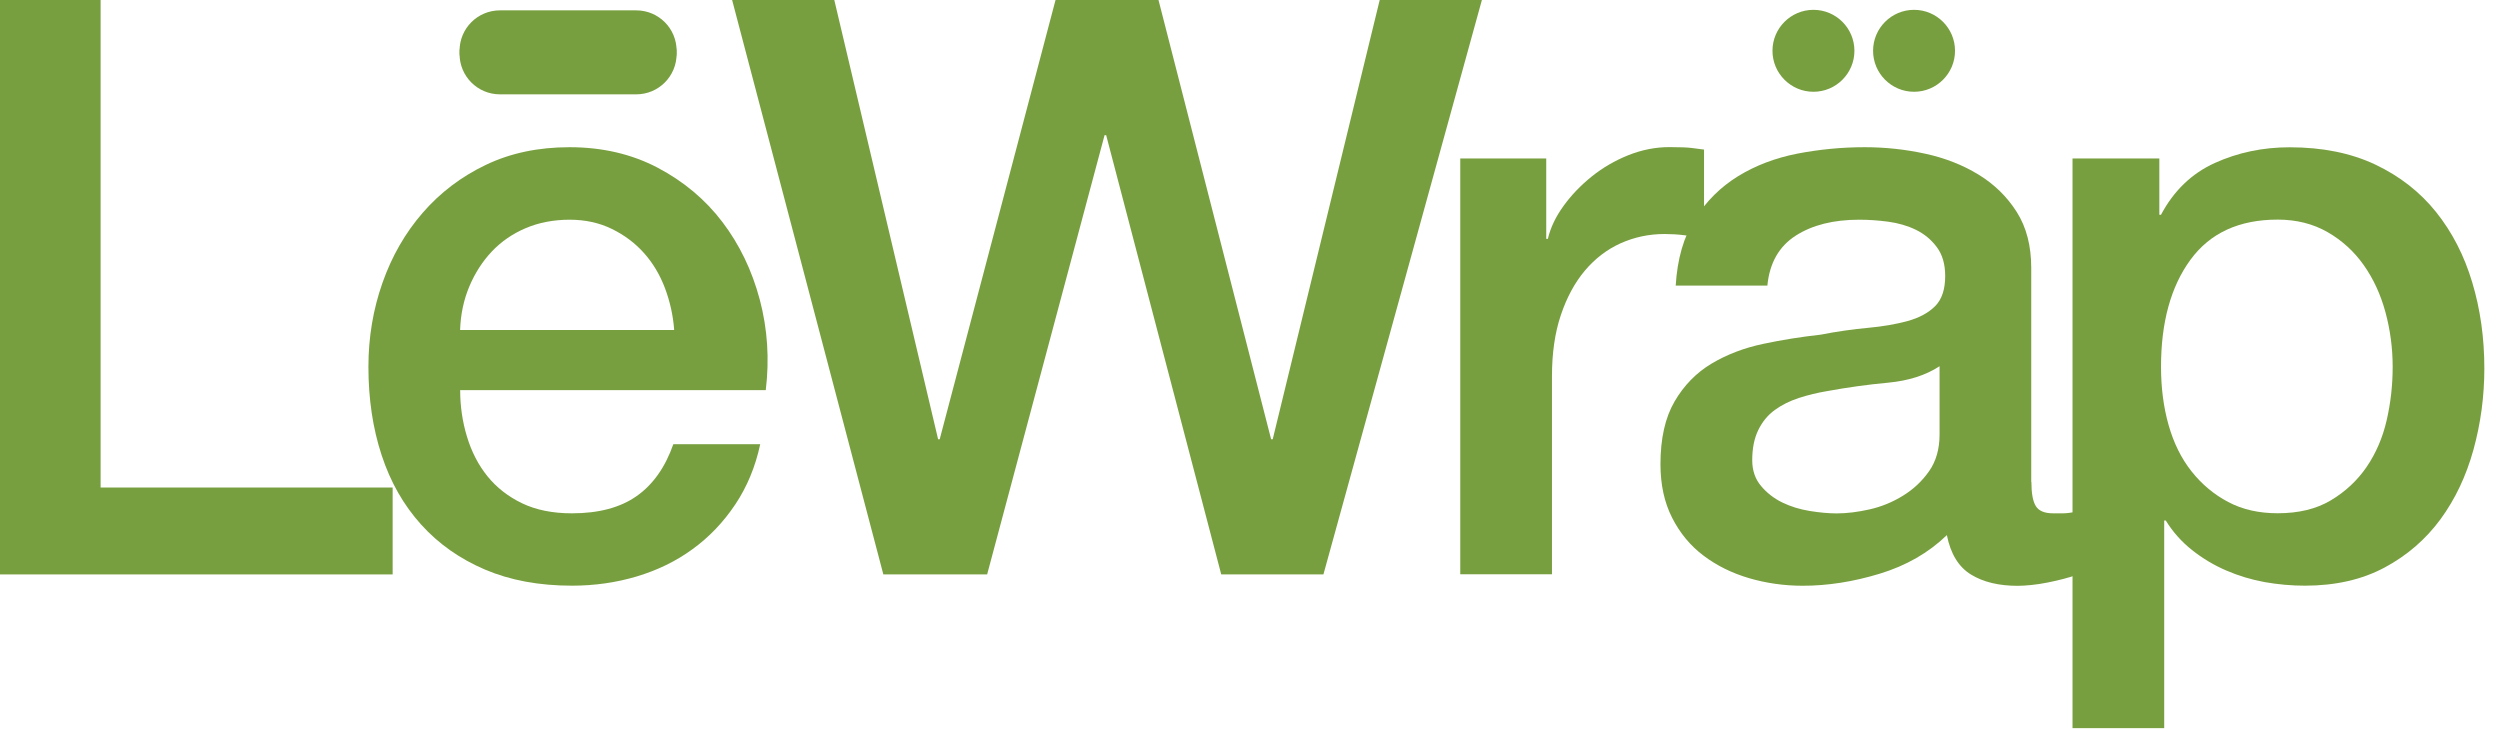
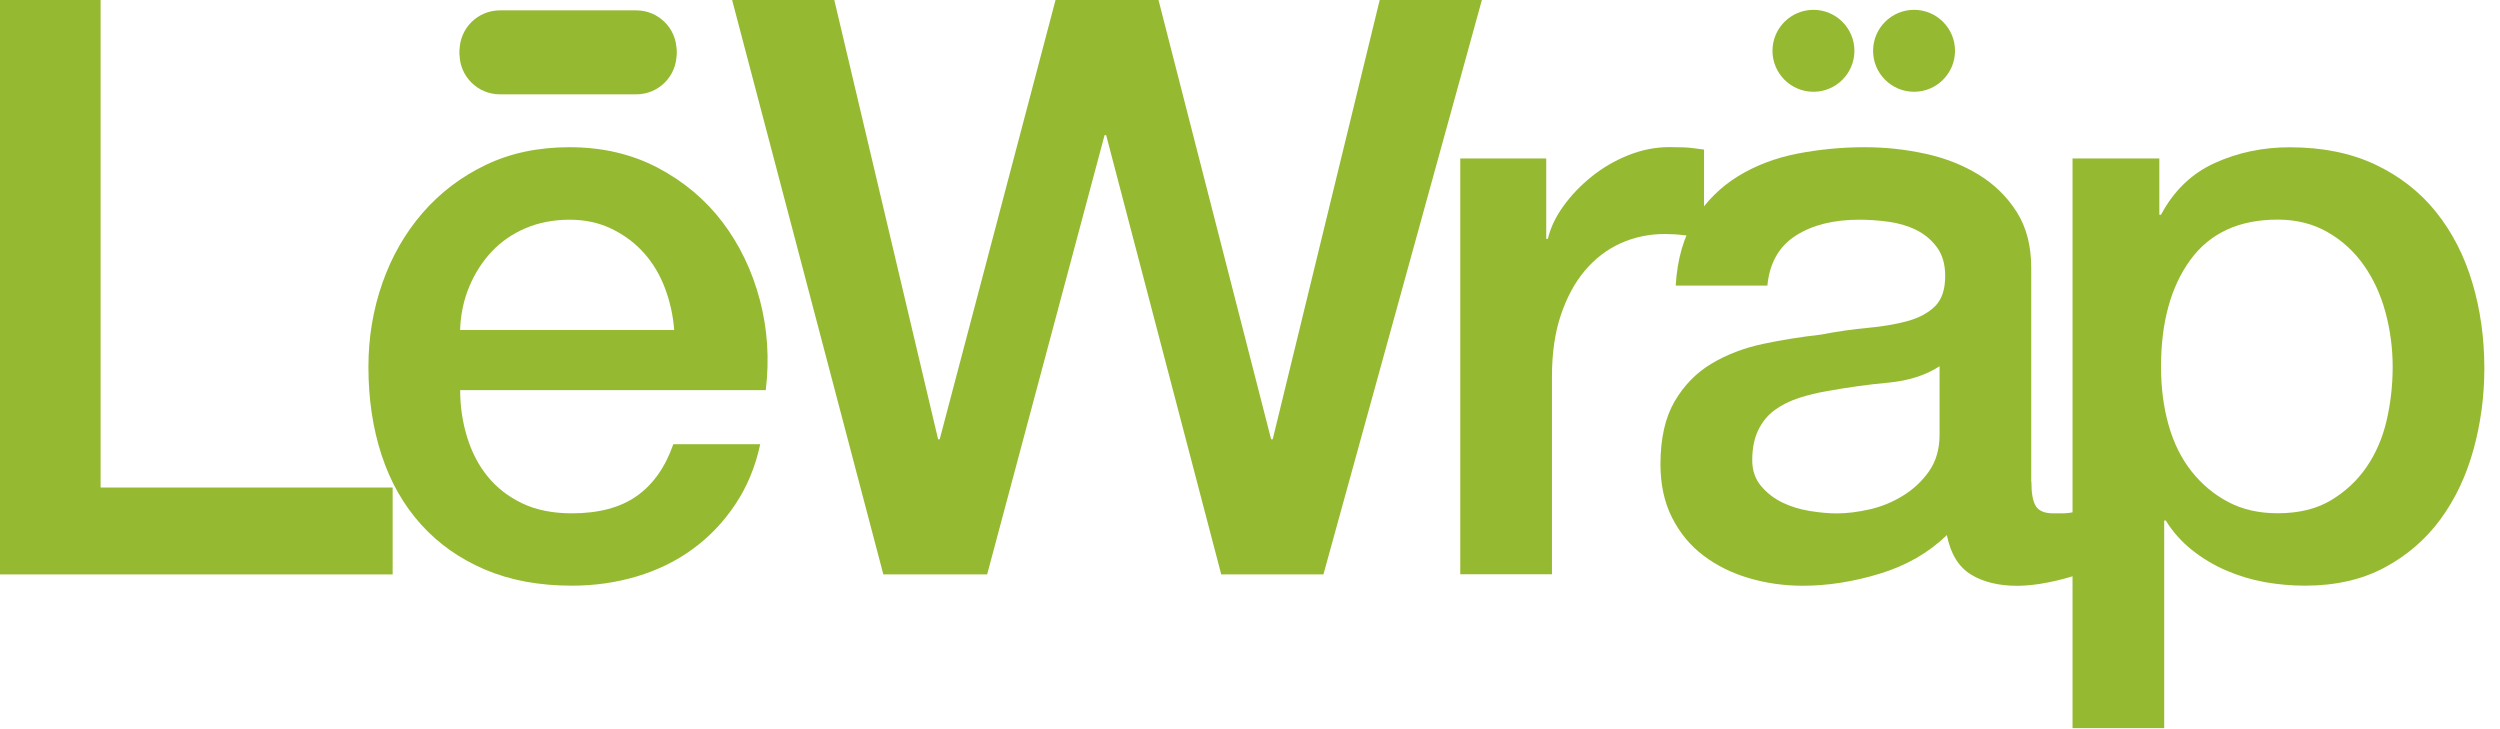
<svg xmlns="http://www.w3.org/2000/svg" width="103" height="30" viewBox="0 0 103 30" fill="none">
-   <path d="M20.597 3.887C19.678 3.887 18.934 3.144 18.934 2.224C18.934 1.305 19.678 0.562 20.597 0.562H26.213C27.132 0.562 27.876 1.305 27.876 2.224C27.876 3.144 27.132 3.887 26.213 3.887H20.597Z" fill="#789F3F" />
-   <path d="M0 0H4.145V20.086H16.177V23.666H0V0Z" fill="#789F3F" />
-   <path d="M18.959 16.076C18.959 16.738 19.053 17.381 19.242 17.999C19.43 18.617 19.709 19.16 20.086 19.625C20.462 20.089 20.936 20.459 21.51 20.735C22.084 21.011 22.768 21.149 23.565 21.149C24.669 21.149 25.561 20.911 26.232 20.437C26.907 19.963 27.409 19.248 27.741 18.301H31.321C31.123 19.229 30.778 20.058 30.292 20.785C29.805 21.513 29.219 22.128 28.535 22.624C27.851 23.123 27.082 23.496 26.232 23.75C25.382 24.004 24.491 24.13 23.565 24.13C22.216 24.13 21.024 23.91 19.985 23.468C18.947 23.026 18.068 22.407 17.35 21.611C16.631 20.814 16.089 19.866 15.725 18.759C15.361 17.654 15.179 16.437 15.179 15.113C15.179 13.899 15.373 12.744 15.759 11.649C16.145 10.554 16.697 9.594 17.416 8.766C18.134 7.938 19 7.279 20.017 6.793C21.033 6.306 22.182 6.065 23.465 6.065C24.814 6.065 26.022 6.347 27.095 6.909C28.165 7.473 29.056 8.217 29.762 9.146C30.468 10.074 30.982 11.141 31.302 12.343C31.622 13.547 31.704 14.79 31.55 16.073H18.953L18.959 16.076ZM27.776 13.591C27.732 12.995 27.603 12.421 27.396 11.869C27.186 11.317 26.9 10.837 26.533 10.426C26.169 10.018 25.727 9.685 25.206 9.431C24.688 9.177 24.108 9.052 23.465 9.052C22.822 9.052 22.2 9.168 21.658 9.4C21.115 9.632 20.651 9.952 20.265 10.36C19.879 10.768 19.568 11.251 19.336 11.803C19.104 12.355 18.978 12.951 18.956 13.595H27.772L27.776 13.591Z" fill="#789F3F" />
-   <path d="M30.163 0H34.373L38.65 18.097H38.716L43.488 0H47.73L52.37 18.097H52.436L56.844 0H61.054L54.525 23.666H50.315L45.574 5.569H45.508L40.67 23.666H36.394L30.163 0Z" fill="#789F3F" />
-   <path d="M60.16 6.529H63.705V9.842H63.771C63.881 9.378 64.097 8.926 64.418 8.484C64.737 8.041 65.123 7.64 65.578 7.273C66.03 6.909 66.532 6.617 67.087 6.394C67.64 6.174 68.204 6.061 68.778 6.061C69.221 6.061 69.525 6.074 69.692 6.096C69.858 6.118 70.027 6.14 70.206 6.162V9.808C69.942 9.764 69.669 9.726 69.393 9.691C69.117 9.657 68.847 9.641 68.581 9.641C67.941 9.641 67.338 9.77 66.774 10.021C66.209 10.275 65.719 10.652 65.299 11.147C64.879 11.646 64.549 12.258 64.305 12.986C64.06 13.717 63.941 14.555 63.941 15.505V23.659H60.163V6.523L60.16 6.529Z" fill="#789F3F" />
-   <path d="M83.694 19.857C83.694 20.321 83.753 20.654 83.876 20.851C83.998 21.049 84.233 21.149 84.588 21.149H84.986C85.14 21.149 85.319 21.127 85.516 21.084V23.703C85.385 23.747 85.212 23.797 85.002 23.854C84.792 23.91 84.575 23.957 84.356 24.001C84.136 24.045 83.913 24.08 83.694 24.102C83.471 24.124 83.286 24.136 83.129 24.136C82.354 24.136 81.714 23.983 81.206 23.672C80.698 23.361 80.365 22.822 80.211 22.047C79.458 22.775 78.536 23.305 77.444 23.637C76.349 23.97 75.295 24.133 74.278 24.133C73.503 24.133 72.763 24.026 72.057 23.819C71.348 23.609 70.727 23.302 70.184 22.891C69.641 22.483 69.211 21.962 68.891 21.331C68.571 20.701 68.411 19.967 68.411 19.126C68.411 18.065 68.606 17.203 68.992 16.541C69.378 15.879 69.886 15.358 70.516 14.981C71.147 14.605 71.853 14.335 72.637 14.169C73.422 14.002 74.212 13.877 75.006 13.789C75.69 13.657 76.343 13.563 76.961 13.507C77.579 13.45 78.125 13.356 78.602 13.224C79.075 13.092 79.452 12.889 79.728 12.613C80.004 12.336 80.142 11.922 80.142 11.37C80.142 10.884 80.026 10.485 79.794 10.178C79.562 9.867 79.273 9.632 78.931 9.466C78.589 9.299 78.206 9.19 77.789 9.133C77.369 9.077 76.97 9.052 76.597 9.052C75.536 9.052 74.664 9.271 73.977 9.713C73.293 10.156 72.904 10.84 72.816 11.768H69.039C69.105 10.664 69.371 9.748 69.836 9.017C70.3 8.289 70.89 7.702 71.608 7.26C72.327 6.818 73.139 6.51 74.043 6.331C74.95 6.156 75.878 6.065 76.826 6.065C77.667 6.065 78.495 6.153 79.311 6.331C80.13 6.507 80.864 6.796 81.516 7.194C82.169 7.593 82.693 8.107 83.091 8.735C83.49 9.365 83.687 10.134 83.687 11.037V19.854L83.694 19.857ZM79.916 15.085C79.342 15.461 78.633 15.687 77.795 15.766C76.954 15.844 76.117 15.96 75.276 16.114C74.877 16.18 74.492 16.274 74.115 16.396C73.739 16.519 73.406 16.685 73.121 16.892C72.832 17.102 72.606 17.378 72.44 17.72C72.273 18.062 72.192 18.476 72.192 18.963C72.192 19.383 72.314 19.738 72.556 20.023C72.797 20.312 73.092 20.538 73.434 20.704C73.776 20.87 74.153 20.986 74.561 21.052C74.969 21.118 75.339 21.152 75.671 21.152C76.092 21.152 76.543 21.096 77.03 20.986C77.516 20.876 77.974 20.688 78.404 20.422C78.834 20.158 79.195 19.819 79.48 19.411C79.766 19.003 79.91 18.498 79.91 17.902V15.085H79.916Z" fill="#789F3F" />
-   <path d="M85.385 6.529H88.965V8.851H89.031C89.561 7.856 90.301 7.144 91.252 6.714C92.203 6.284 93.228 6.068 94.333 6.068C95.682 6.068 96.858 6.306 97.862 6.78C98.866 7.257 99.701 7.906 100.366 8.735C101.028 9.563 101.527 10.529 101.856 11.634C102.189 12.738 102.355 13.921 102.355 15.179C102.355 16.327 102.205 17.444 101.907 18.526C101.608 19.609 101.154 20.566 100.548 21.394C99.939 22.222 99.174 22.884 98.245 23.383C97.317 23.879 96.222 24.13 94.963 24.13C94.411 24.13 93.859 24.08 93.307 23.983C92.755 23.882 92.224 23.722 91.716 23.502C91.208 23.283 90.737 23 90.308 22.659C89.878 22.317 89.517 21.912 89.231 21.447H89.165V30H85.388V6.532L85.385 6.529ZM98.578 15.113C98.578 14.341 98.477 13.588 98.28 12.86C98.082 12.132 97.784 11.486 97.385 10.921C96.987 10.357 96.491 9.905 95.895 9.563C95.299 9.221 94.612 9.048 93.84 9.048C92.249 9.048 91.051 9.601 90.245 10.705C89.438 11.809 89.034 13.281 89.034 15.113C89.034 15.976 89.137 16.776 89.347 17.516C89.558 18.257 89.871 18.89 90.292 19.421C90.712 19.951 91.214 20.371 91.801 20.682C92.388 20.992 93.065 21.146 93.84 21.146C94.703 21.146 95.431 20.971 96.027 20.616C96.623 20.262 97.116 19.803 97.502 19.242C97.888 18.677 98.164 18.037 98.33 17.319C98.496 16.6 98.578 15.866 98.578 15.113Z" fill="#789F3F" />
-   <path d="M76.402 2.093C76.402 3.024 75.646 3.781 74.714 3.781C73.783 3.781 73.026 3.024 73.026 2.093C73.026 1.161 73.783 0.405 74.714 0.405C75.646 0.405 76.402 1.161 76.402 2.093Z" fill="#789F3F" />
-   <path d="M80.547 2.093C80.547 3.024 79.791 3.781 78.859 3.781C77.927 3.781 77.171 3.024 77.171 2.093C77.171 1.161 77.927 0.405 78.859 0.405C79.791 0.405 80.547 1.161 80.547 2.093Z" fill="#789F3F" />
-   <path d="M20.597 3.752C19.678 3.752 18.934 3.009 18.934 2.09C18.934 1.17 19.678 0.427 20.597 0.427H26.213C27.132 0.427 27.876 1.17 27.876 2.09C27.876 3.009 27.132 3.752 26.213 3.752H20.597Z" fill="#789F3F" />
+   <path d="M20.597 3.887C19.678 3.887 18.934 3.144 18.934 2.224C18.934 1.305 19.678 0.562 20.597 0.562H26.213C27.132 0.562 27.876 1.305 27.876 2.224C27.876 3.144 27.132 3.887 26.213 3.887H20.597Z" fill="#95BA32" />
+   <path d="M0 0H4.145V20.086H16.177V23.666H0V0Z" fill="#95BA32" />
+   <path d="M18.959 16.076C18.959 16.738 19.053 17.381 19.242 17.999C19.43 18.617 19.709 19.16 20.086 19.625C20.462 20.089 20.936 20.459 21.51 20.735C22.084 21.011 22.768 21.149 23.565 21.149C24.669 21.149 25.561 20.911 26.232 20.437C26.907 19.963 27.409 19.248 27.741 18.301H31.321C31.123 19.229 30.778 20.058 30.292 20.785C29.805 21.513 29.219 22.128 28.535 22.624C27.851 23.123 27.082 23.496 26.232 23.75C25.382 24.004 24.491 24.13 23.565 24.13C22.216 24.13 21.024 23.91 19.985 23.468C18.947 23.026 18.068 22.407 17.35 21.611C16.631 20.814 16.089 19.866 15.725 18.759C15.361 17.654 15.179 16.437 15.179 15.113C15.179 13.899 15.373 12.744 15.759 11.649C16.145 10.554 16.697 9.594 17.416 8.766C18.134 7.938 19 7.279 20.017 6.793C21.033 6.306 22.181 6.065 23.465 6.065C24.814 6.065 26.022 6.347 27.095 6.909C28.165 7.473 29.056 8.217 29.762 9.146C30.468 10.074 30.982 11.141 31.302 12.343C31.622 13.547 31.704 14.79 31.55 16.073H18.953L18.959 16.076ZM27.776 13.591C27.732 12.995 27.603 12.421 27.396 11.869C27.186 11.317 26.9 10.837 26.533 10.426C26.169 10.018 25.727 9.685 25.206 9.431C24.688 9.177 24.108 9.052 23.465 9.052C22.822 9.052 22.2 9.168 21.658 9.4C21.115 9.632 20.651 9.952 20.265 10.36C19.879 10.768 19.568 11.251 19.336 11.803C19.104 12.355 18.978 12.951 18.956 13.595H27.772L27.776 13.591Z" fill="#95BA32" />
+   <path d="M30.163 0H34.373L38.65 18.097H38.716L43.488 0H47.73L52.37 18.097H52.436L56.844 0H61.054L54.525 23.666H50.315L45.574 5.569H45.508L40.67 23.666H36.394L30.163 0Z" fill="#95BA32" />
+   <path d="M60.16 6.529H63.705V9.842H63.771C63.881 9.378 64.097 8.926 64.418 8.484C64.737 8.041 65.123 7.64 65.578 7.273C66.03 6.909 66.532 6.617 67.087 6.394C67.64 6.174 68.204 6.061 68.778 6.061C69.221 6.061 69.525 6.074 69.692 6.096C69.858 6.118 70.027 6.14 70.206 6.162V9.808C69.942 9.764 69.669 9.726 69.393 9.691C69.117 9.657 68.847 9.641 68.581 9.641C67.941 9.641 67.338 9.77 66.774 10.021C66.209 10.275 65.719 10.652 65.299 11.147C64.879 11.646 64.549 12.258 64.305 12.986C64.06 13.717 63.941 14.555 63.941 15.505V23.659H60.163V6.523L60.16 6.529Z" fill="#95BA32" />
+   <path d="M83.694 19.857C83.694 20.321 83.753 20.654 83.876 20.851C83.998 21.049 84.233 21.149 84.588 21.149H84.986C85.14 21.149 85.319 21.127 85.516 21.084V23.703C85.385 23.747 85.212 23.797 85.002 23.854C84.792 23.91 84.575 23.957 84.356 24.001C84.136 24.045 83.913 24.08 83.694 24.102C83.471 24.124 83.286 24.136 83.129 24.136C82.354 24.136 81.714 23.983 81.206 23.672C80.698 23.361 80.365 22.822 80.211 22.047C79.458 22.775 78.536 23.305 77.444 23.637C76.349 23.97 75.295 24.133 74.278 24.133C73.503 24.133 72.763 24.026 72.057 23.819C71.348 23.609 70.727 23.302 70.184 22.891C69.641 22.483 69.211 21.962 68.891 21.331C68.571 20.701 68.411 19.967 68.411 19.126C68.411 18.065 68.606 17.203 68.992 16.541C69.378 15.879 69.886 15.358 70.516 14.981C71.147 14.605 71.853 14.335 72.637 14.169C73.422 14.002 74.212 13.877 75.006 13.789C75.69 13.657 76.343 13.563 76.961 13.507C77.579 13.45 78.125 13.356 78.602 13.224C79.075 13.092 79.452 12.889 79.728 12.613C80.004 12.336 80.142 11.922 80.142 11.37C80.142 10.884 80.026 10.485 79.794 10.178C79.562 9.867 79.273 9.632 78.931 9.466C78.589 9.299 78.206 9.19 77.789 9.133C77.369 9.077 76.97 9.052 76.597 9.052C75.536 9.052 74.664 9.271 73.977 9.713C73.293 10.156 72.904 10.84 72.816 11.768H69.039C69.105 10.664 69.371 9.748 69.836 9.017C70.3 8.289 70.89 7.702 71.608 7.26C72.327 6.818 73.139 6.51 74.043 6.331C74.95 6.156 75.878 6.065 76.826 6.065C77.667 6.065 78.495 6.153 79.311 6.331C80.13 6.507 80.864 6.796 81.516 7.194C82.169 7.593 82.693 8.107 83.091 8.735C83.49 9.365 83.687 10.134 83.687 11.037V19.854L83.694 19.857ZM79.916 15.085C79.342 15.461 78.633 15.687 77.795 15.766C76.954 15.844 76.117 15.96 75.276 16.114C74.877 16.18 74.492 16.274 74.115 16.396C73.739 16.519 73.406 16.685 73.121 16.892C72.832 17.102 72.606 17.378 72.44 17.72C72.273 18.062 72.192 18.476 72.192 18.963C72.192 19.383 72.314 19.738 72.556 20.023C72.797 20.312 73.092 20.538 73.434 20.704C73.776 20.87 74.153 20.986 74.561 21.052C74.969 21.118 75.339 21.152 75.671 21.152C76.092 21.152 76.543 21.096 77.03 20.986C77.516 20.876 77.974 20.688 78.404 20.422C78.834 20.158 79.195 19.819 79.48 19.411C79.766 19.003 79.91 18.498 79.91 17.902V15.085H79.916Z" fill="#95BA32" />
+   <path d="M85.385 6.529H88.965V8.851H89.031C89.561 7.856 90.301 7.144 91.252 6.714C92.203 6.284 93.228 6.068 94.333 6.068C95.682 6.068 96.858 6.306 97.862 6.78C98.866 7.257 99.701 7.906 100.366 8.735C101.028 9.563 101.527 10.529 101.856 11.634C102.189 12.738 102.355 13.921 102.355 15.179C102.355 16.327 102.205 17.444 101.907 18.526C101.608 19.609 101.154 20.566 100.548 21.394C99.939 22.222 99.174 22.884 98.245 23.383C97.317 23.879 96.222 24.13 94.963 24.13C94.411 24.13 93.859 24.08 93.307 23.983C92.755 23.882 92.224 23.722 91.716 23.502C91.208 23.283 90.737 23 90.308 22.659C89.878 22.317 89.517 21.912 89.231 21.447H89.165V30H85.388V6.532L85.385 6.529ZM98.578 15.113C98.578 14.341 98.477 13.588 98.28 12.86C98.082 12.132 97.784 11.486 97.385 10.921C96.987 10.357 96.491 9.905 95.895 9.563C95.299 9.221 94.612 9.048 93.84 9.048C92.249 9.048 91.051 9.601 90.245 10.705C89.438 11.809 89.034 13.281 89.034 15.113C89.034 15.976 89.137 16.776 89.347 17.516C89.558 18.257 89.871 18.89 90.292 19.421C90.712 19.951 91.214 20.371 91.801 20.682C92.388 20.992 93.065 21.146 93.84 21.146C94.703 21.146 95.431 20.971 96.027 20.616C96.623 20.262 97.116 19.803 97.502 19.242C97.888 18.677 98.164 18.037 98.33 17.319C98.496 16.6 98.578 15.866 98.578 15.113Z" fill="#95BA32" />
+   <path d="M76.402 2.093C76.402 3.024 75.646 3.781 74.714 3.781C73.783 3.781 73.026 3.024 73.026 2.093C73.026 1.161 73.783 0.405 74.714 0.405C75.646 0.405 76.402 1.161 76.402 2.093Z" fill="#95BA32" />
+   <path d="M80.547 2.093C80.547 3.024 79.791 3.781 78.859 3.781C77.927 3.781 77.171 3.024 77.171 2.093C77.171 1.161 77.927 0.405 78.859 0.405C79.791 0.405 80.547 1.161 80.547 2.093Z" fill="#95BA32" />
+   <path d="M20.597 3.752C19.678 3.752 18.934 3.009 18.934 2.09C18.934 1.17 19.678 0.427 20.597 0.427H26.213C27.132 0.427 27.876 1.17 27.876 2.09C27.876 3.009 27.132 3.752 26.213 3.752H20.597Z" fill="#95BA32" />
</svg>
